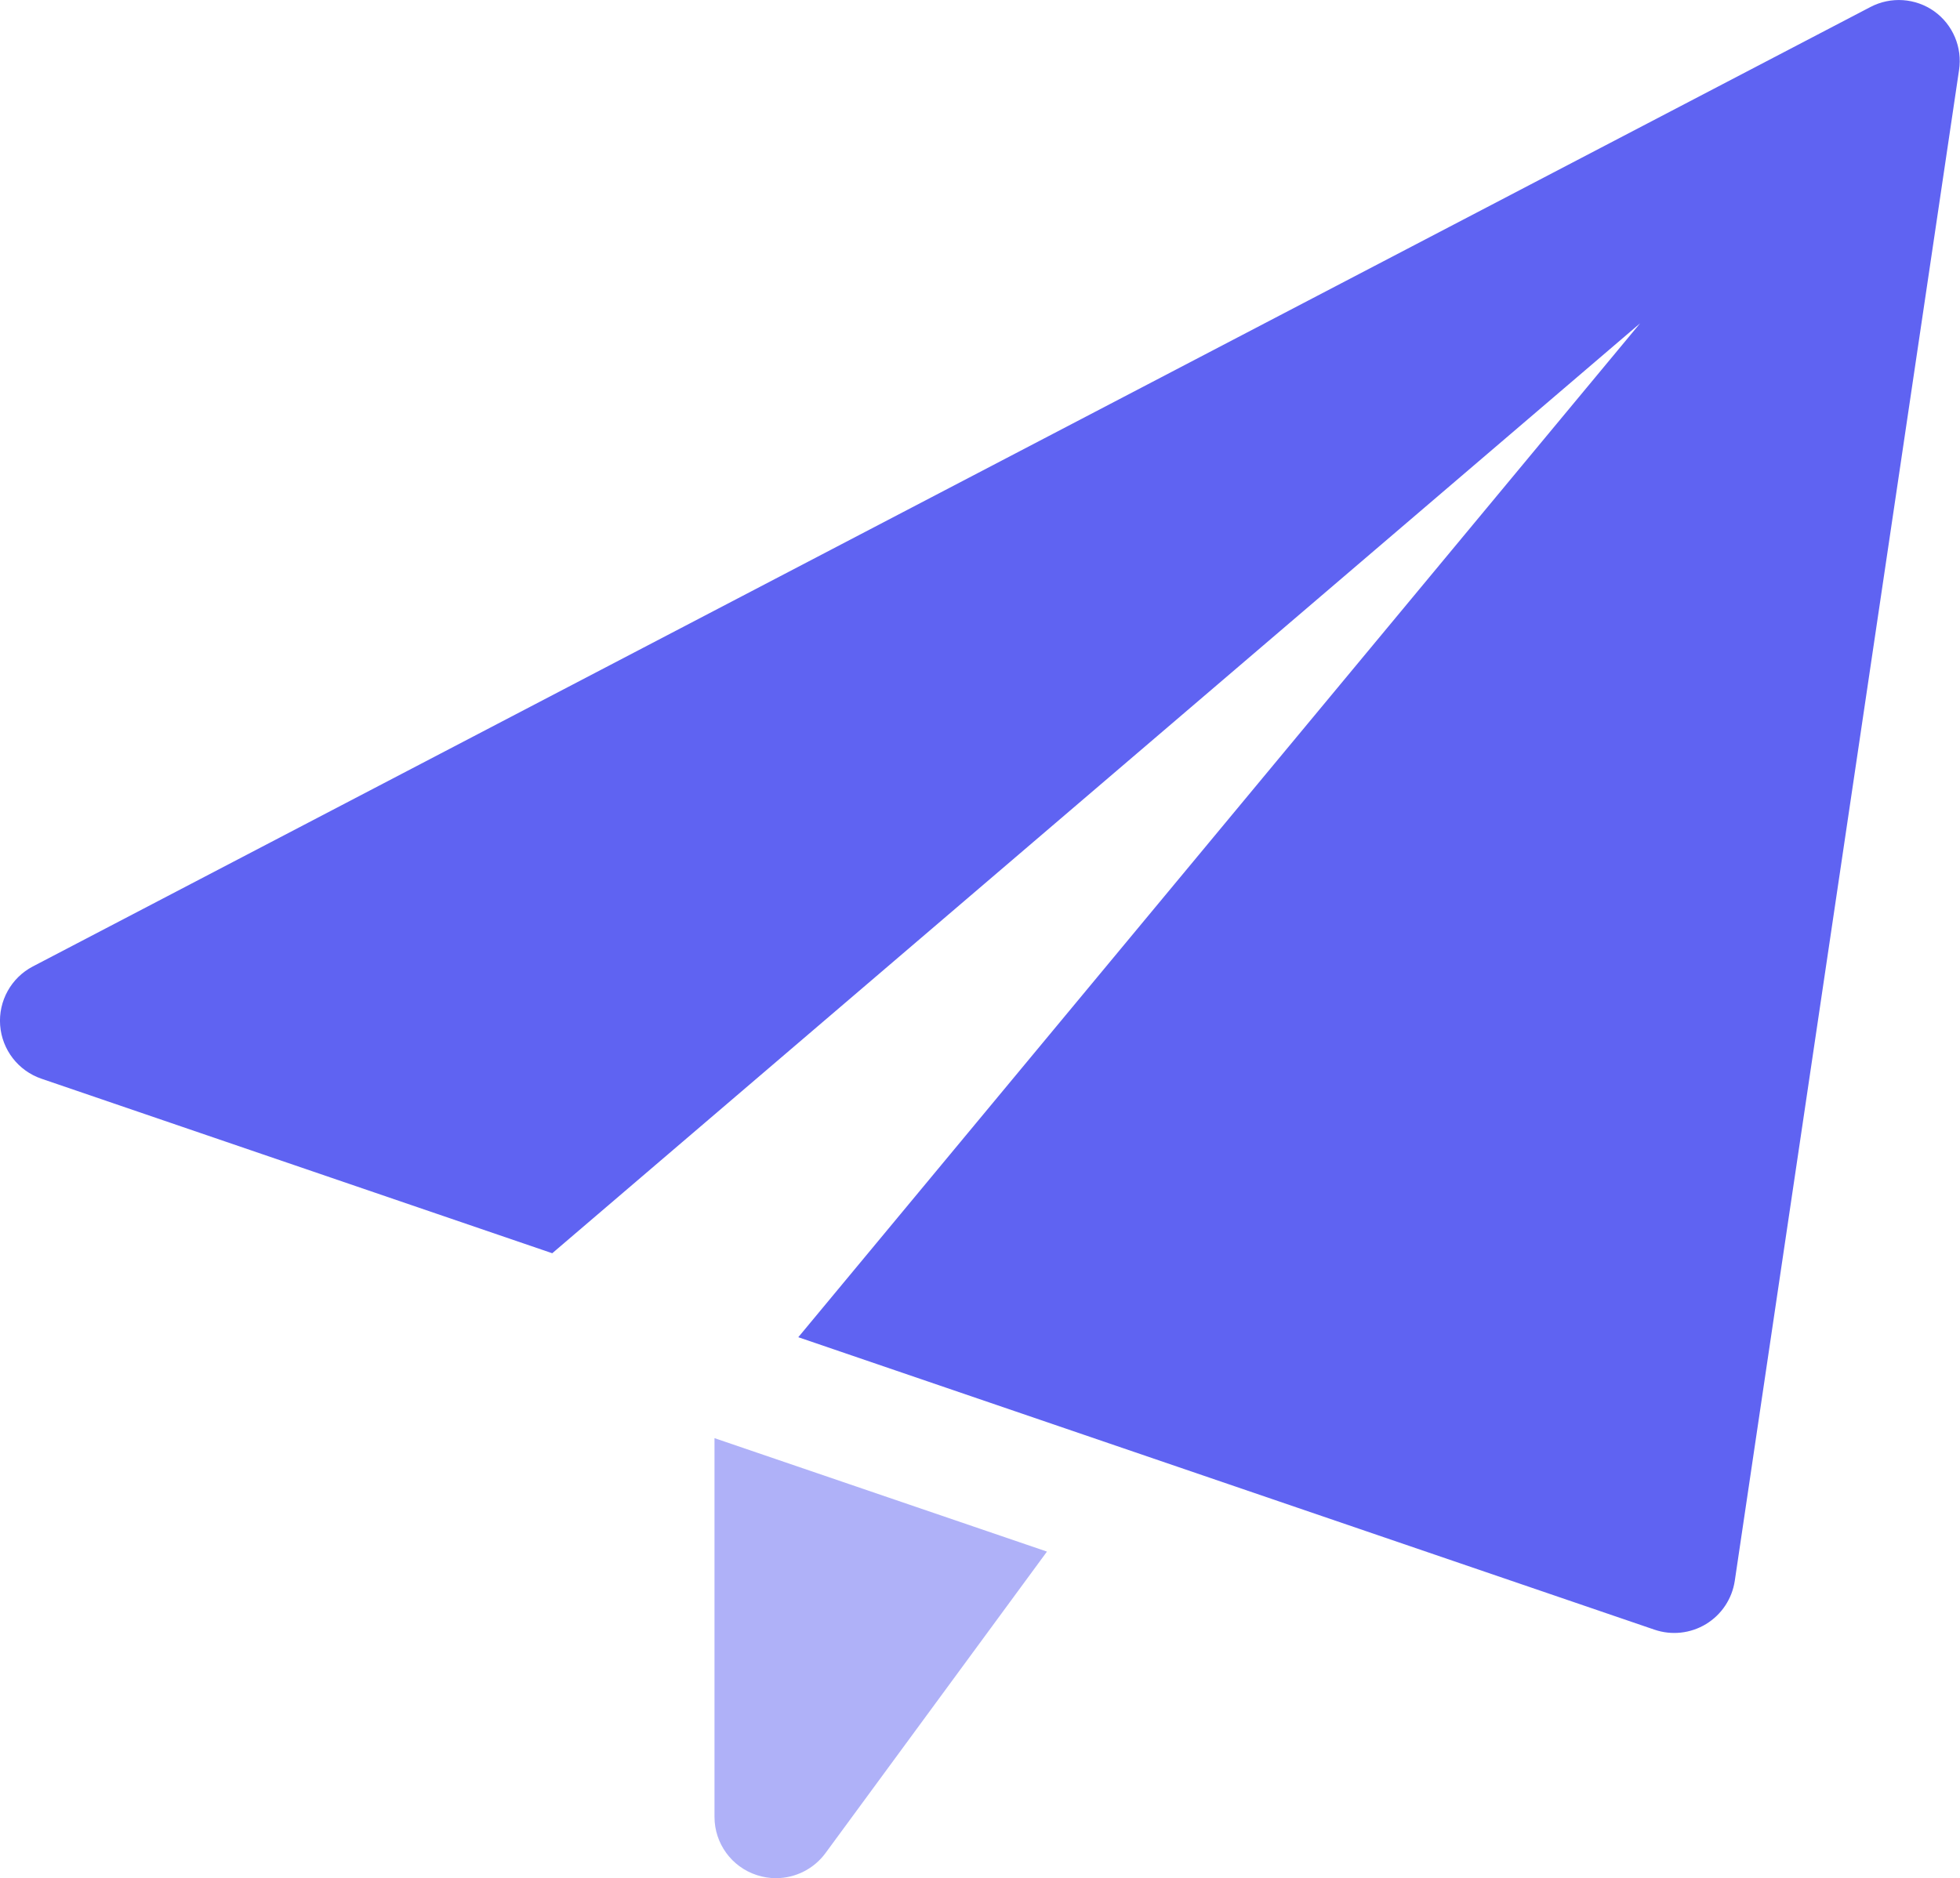
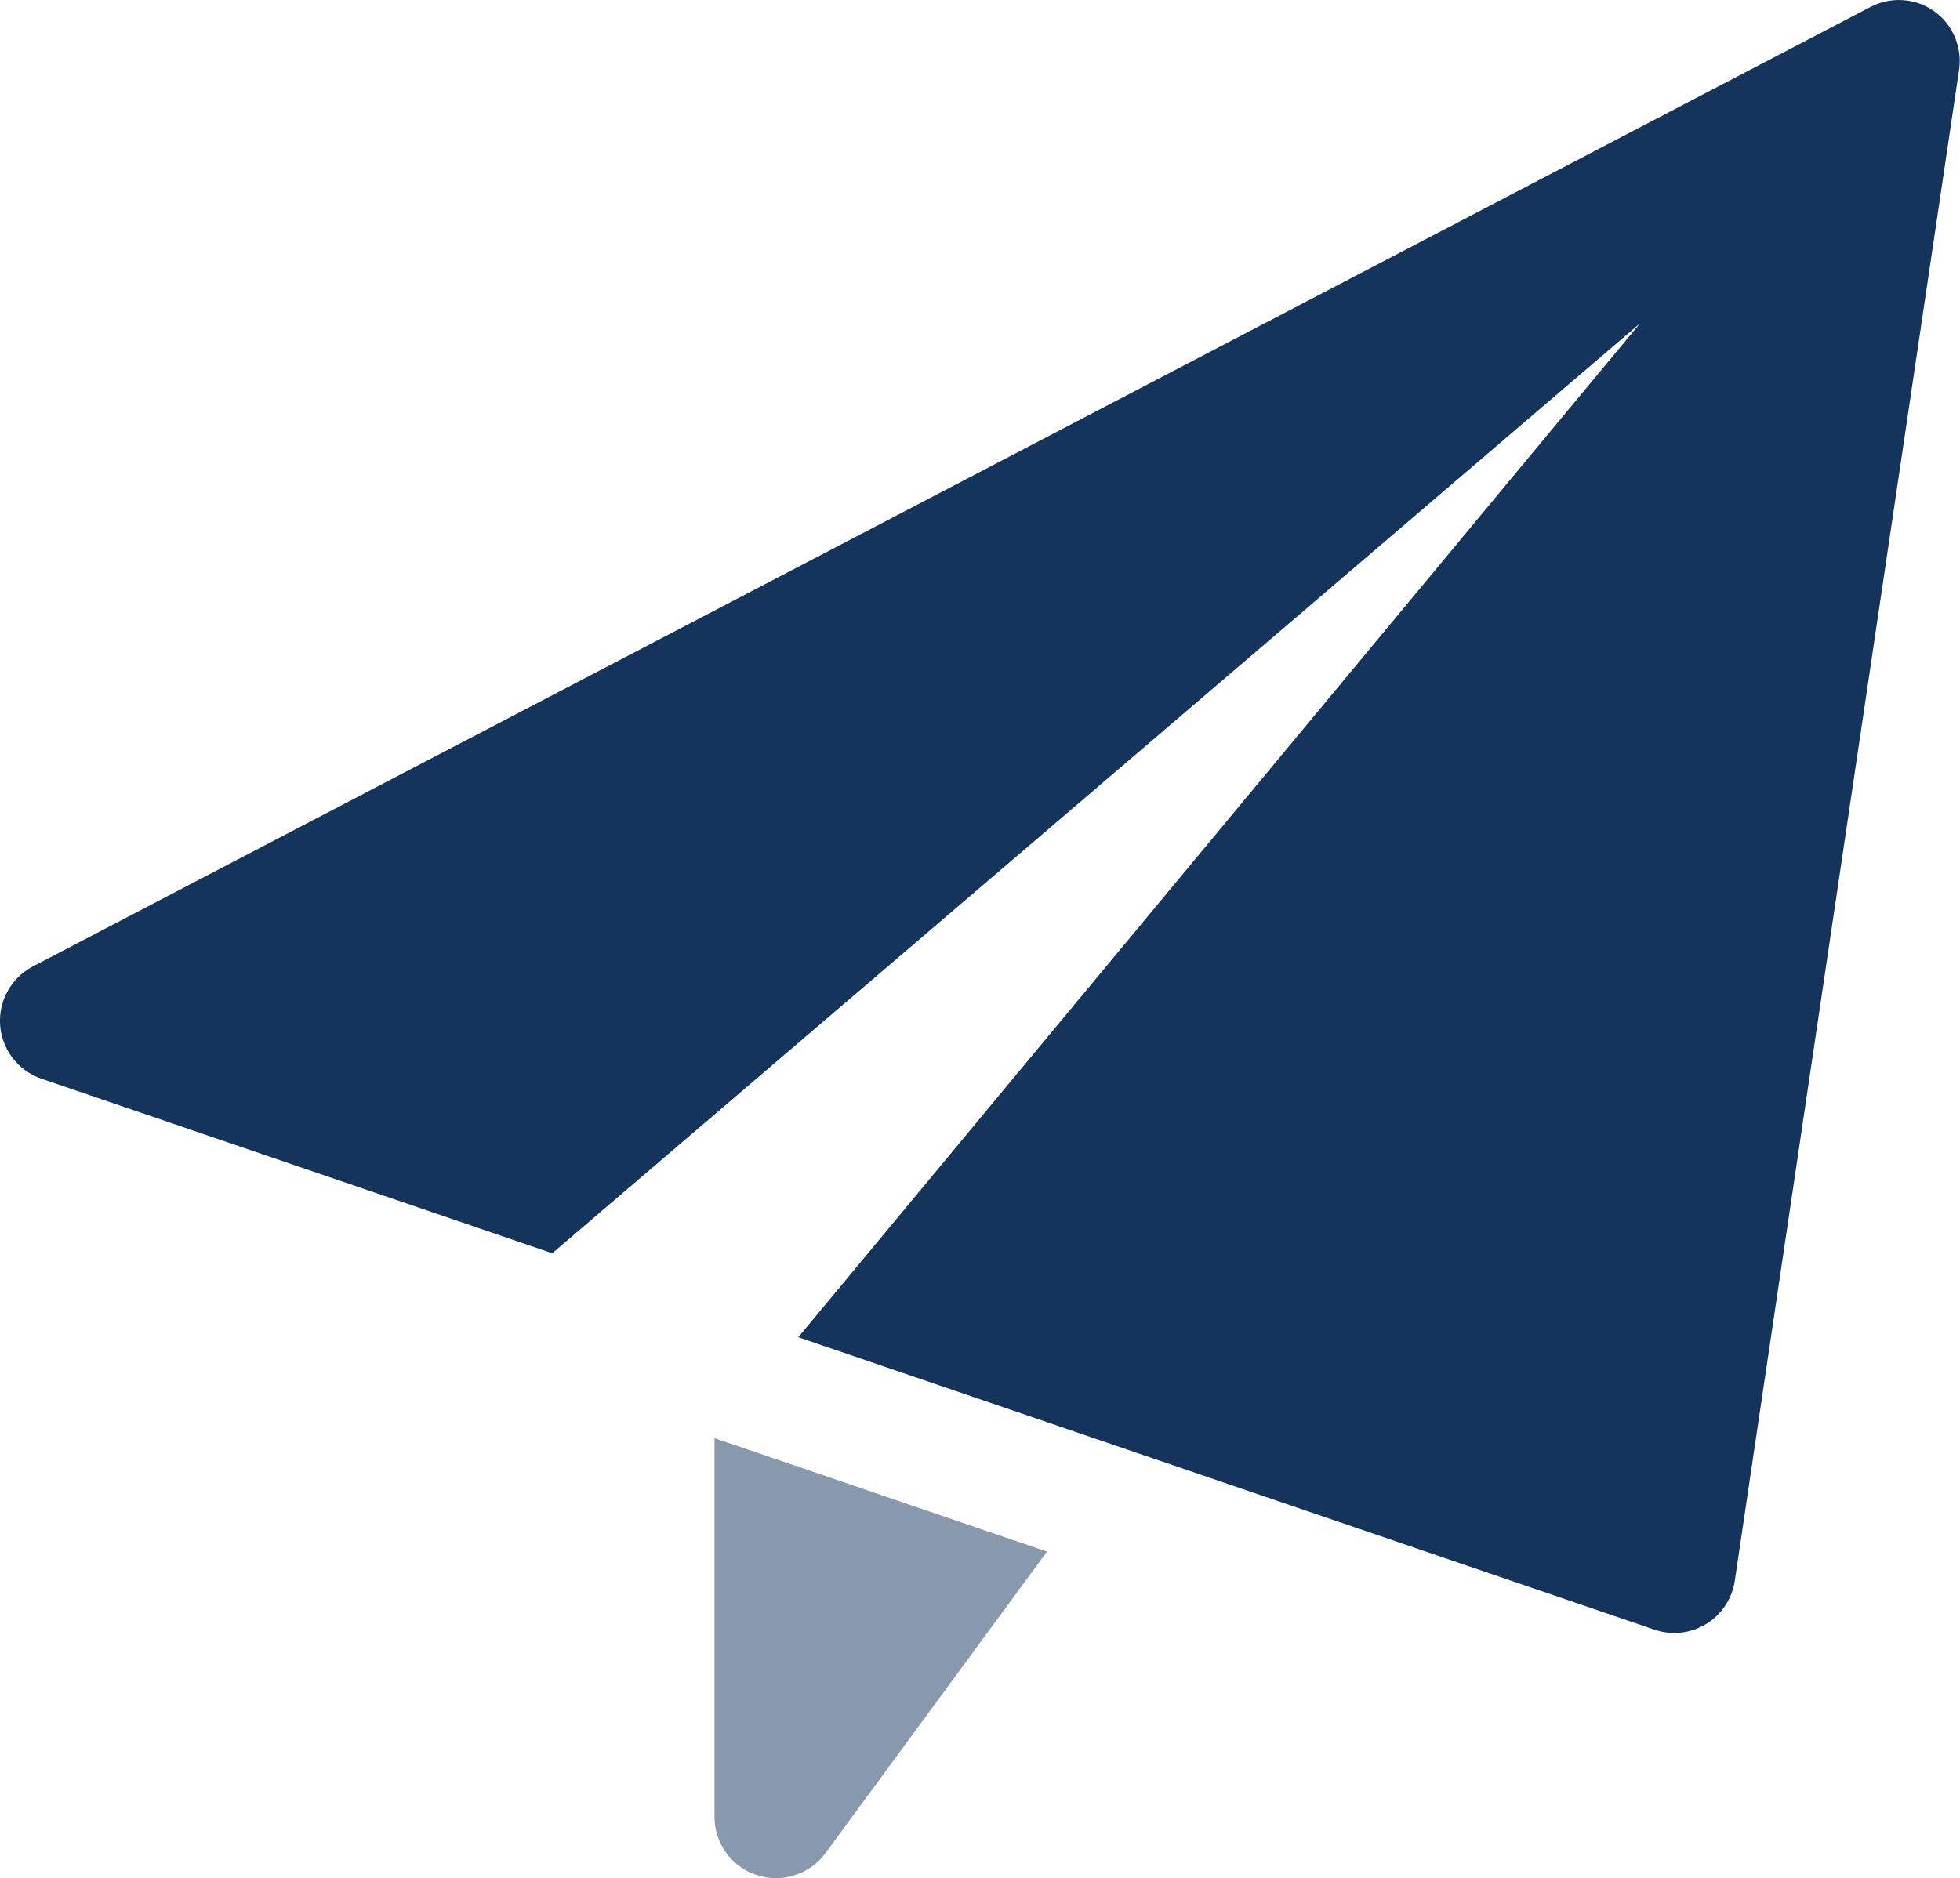
<svg xmlns="http://www.w3.org/2000/svg" width="20.209" height="19.368" viewBox="0 0 20.209 19.368">
  <g id="paper-plane" transform="translate(-8.001 -7.833)">
-     <path id="Path_963" data-name="Path 963" d="M13.833,19.575v3.906a.631.631,0,0,0,.435.6.624.624,0,0,0,.2.032.634.634,0,0,0,.509-.258l2.284-3.11Z" transform="translate(1.535 3.09)" fill="#5f63f2" opacity="0.5" />
-     <path id="Path_964" data-name="Path 964" d="M27.945,7.95a.631.631,0,0,0-.658-.045L8.34,17.8a.632.632,0,0,0,.088,1.158l5.267,1.8,11.217-9.591-8.68,10.457,8.827,3.016a.631.631,0,0,0,.829-.505L28.2,8.557A.63.63,0,0,0,27.945,7.95Z" transform="translate(0 0)" fill="#5f63f2" />
+     <path id="Path_963" data-name="Path 963" d="M13.833,19.575v3.906a.631.631,0,0,0,.435.6.624.624,0,0,0,.2.032.634.634,0,0,0,.509-.258l2.284-3.11Z" transform="translate(1.535 3.09)" fill="#14345b" opacity="0.5" />
+     <path id="Path_964" data-name="Path 964" d="M27.945,7.95a.631.631,0,0,0-.658-.045L8.34,17.8a.632.632,0,0,0,.088,1.158l5.267,1.8,11.217-9.591-8.68,10.457,8.827,3.016a.631.631,0,0,0,.829-.505L28.2,8.557A.63.63,0,0,0,27.945,7.95Z" transform="translate(0 0)" fill="#14345b" />
  </g>
</svg>
